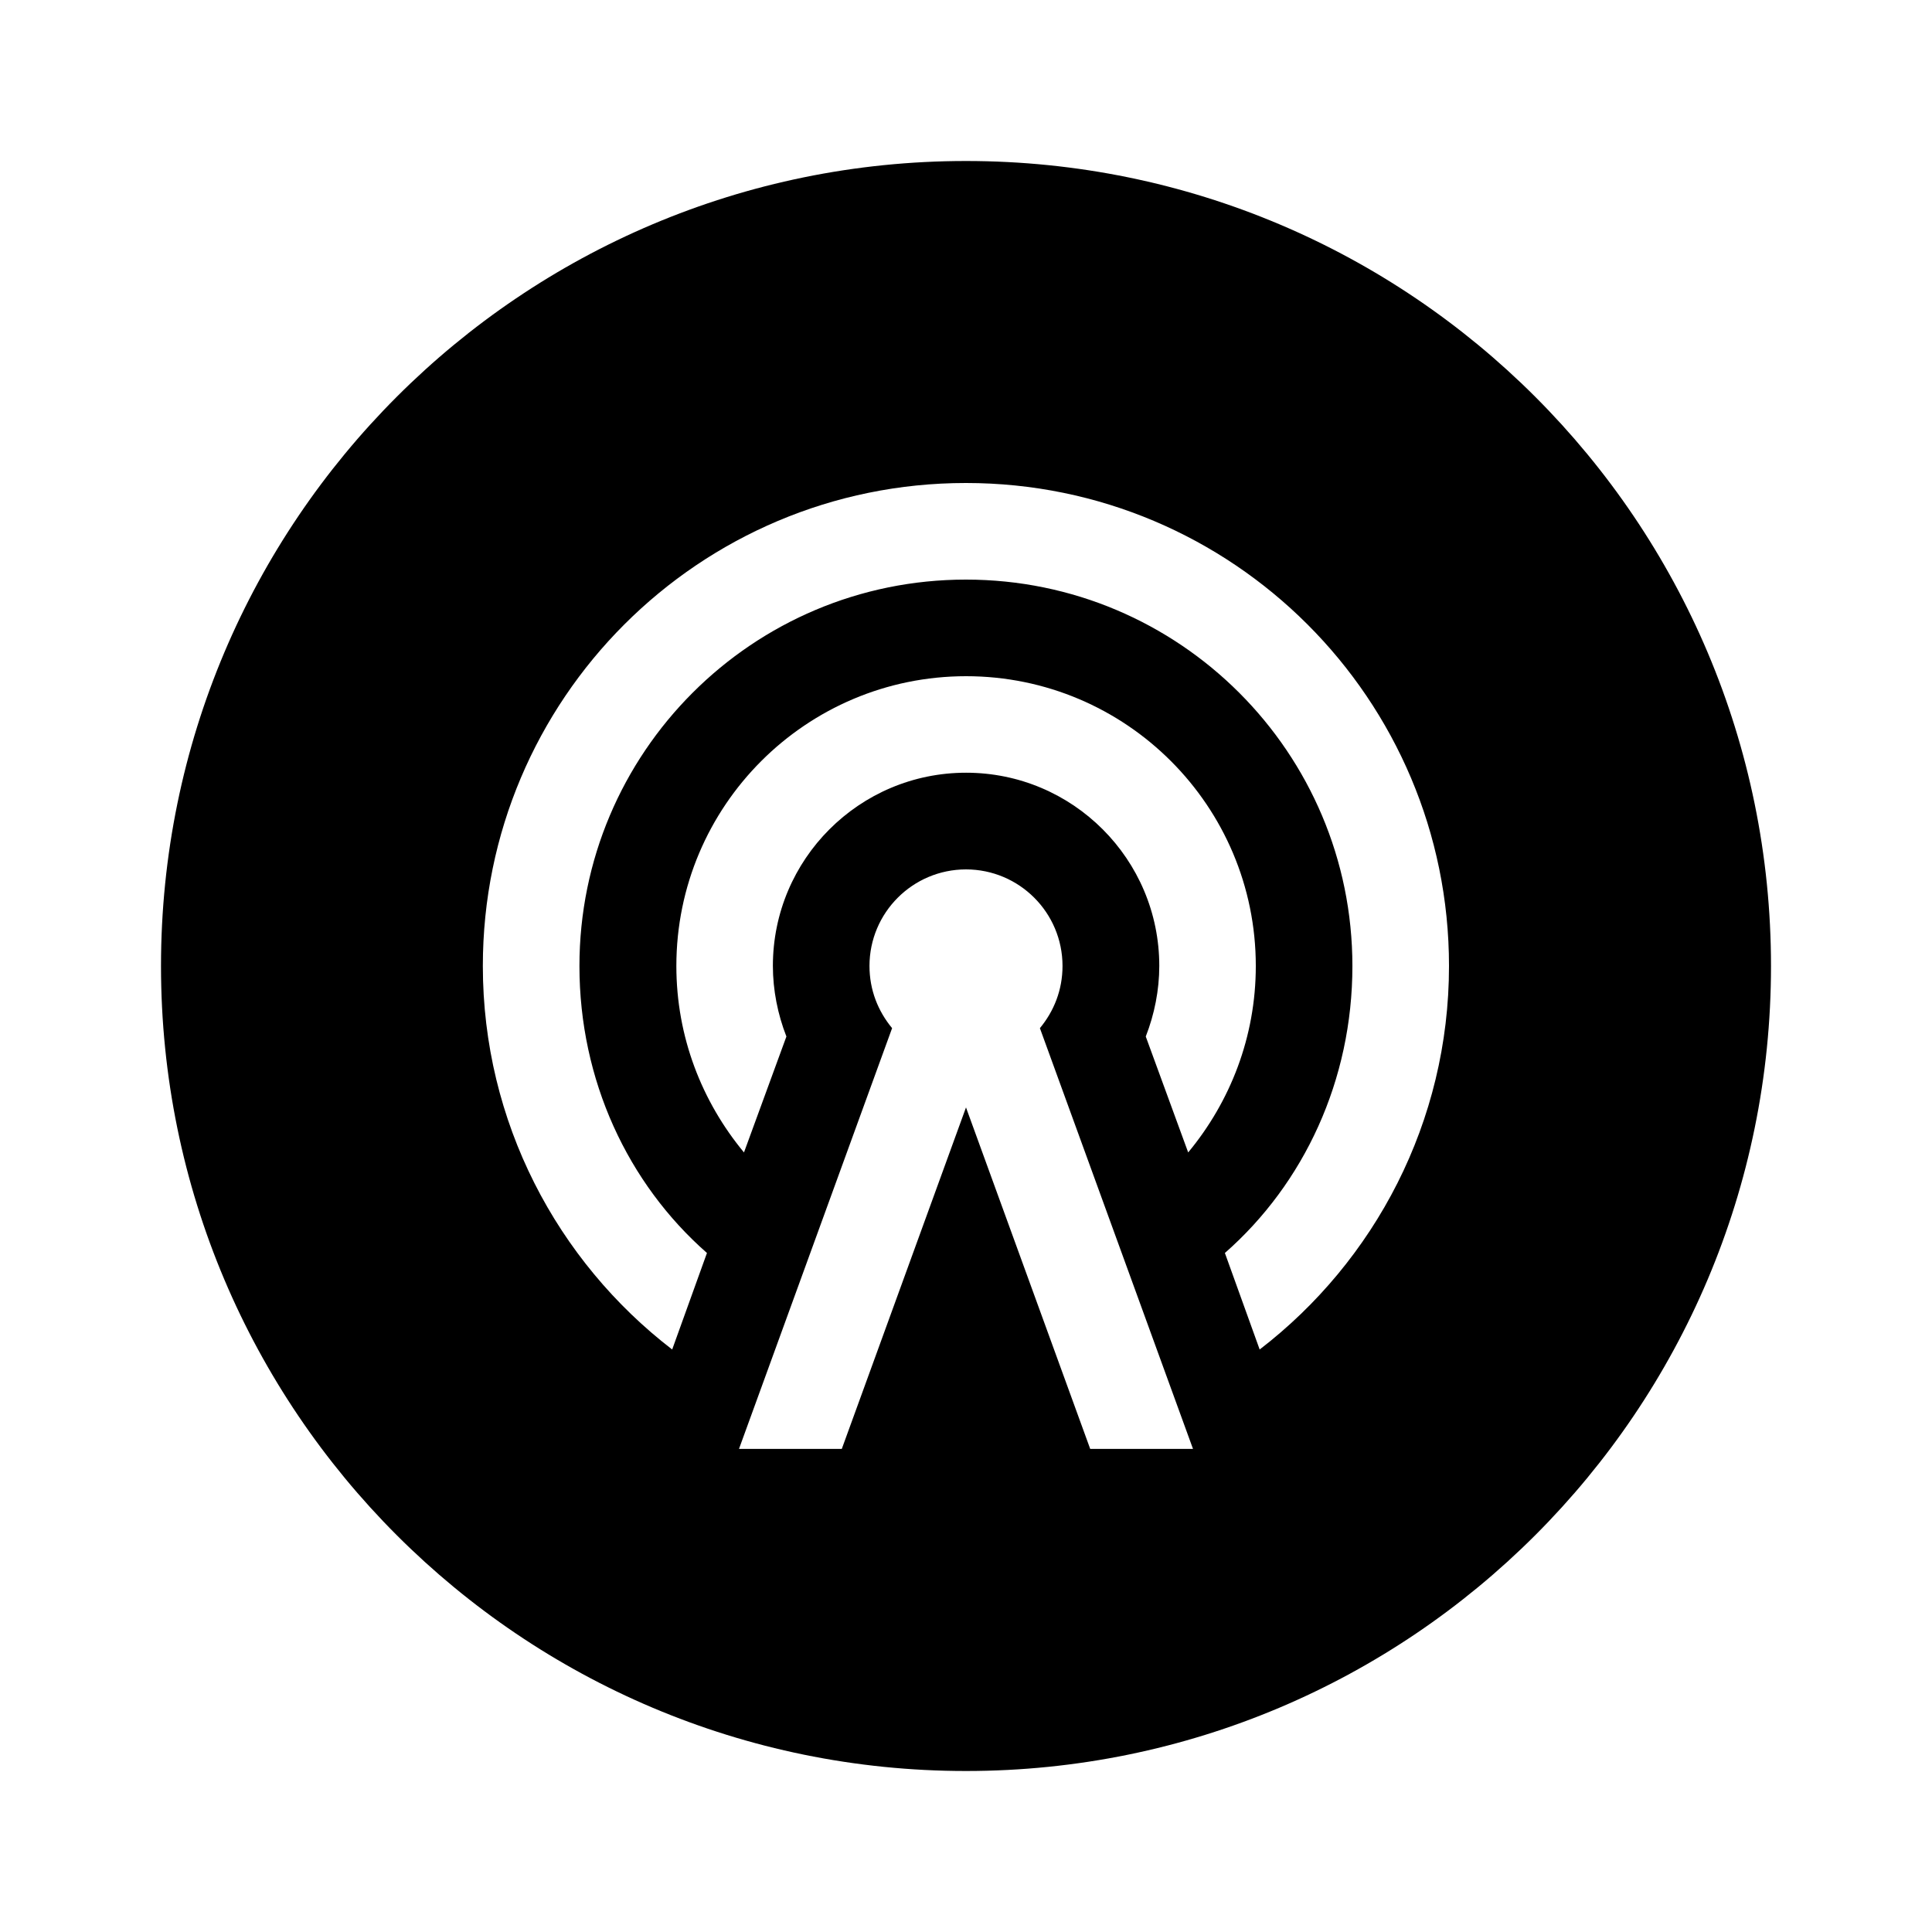
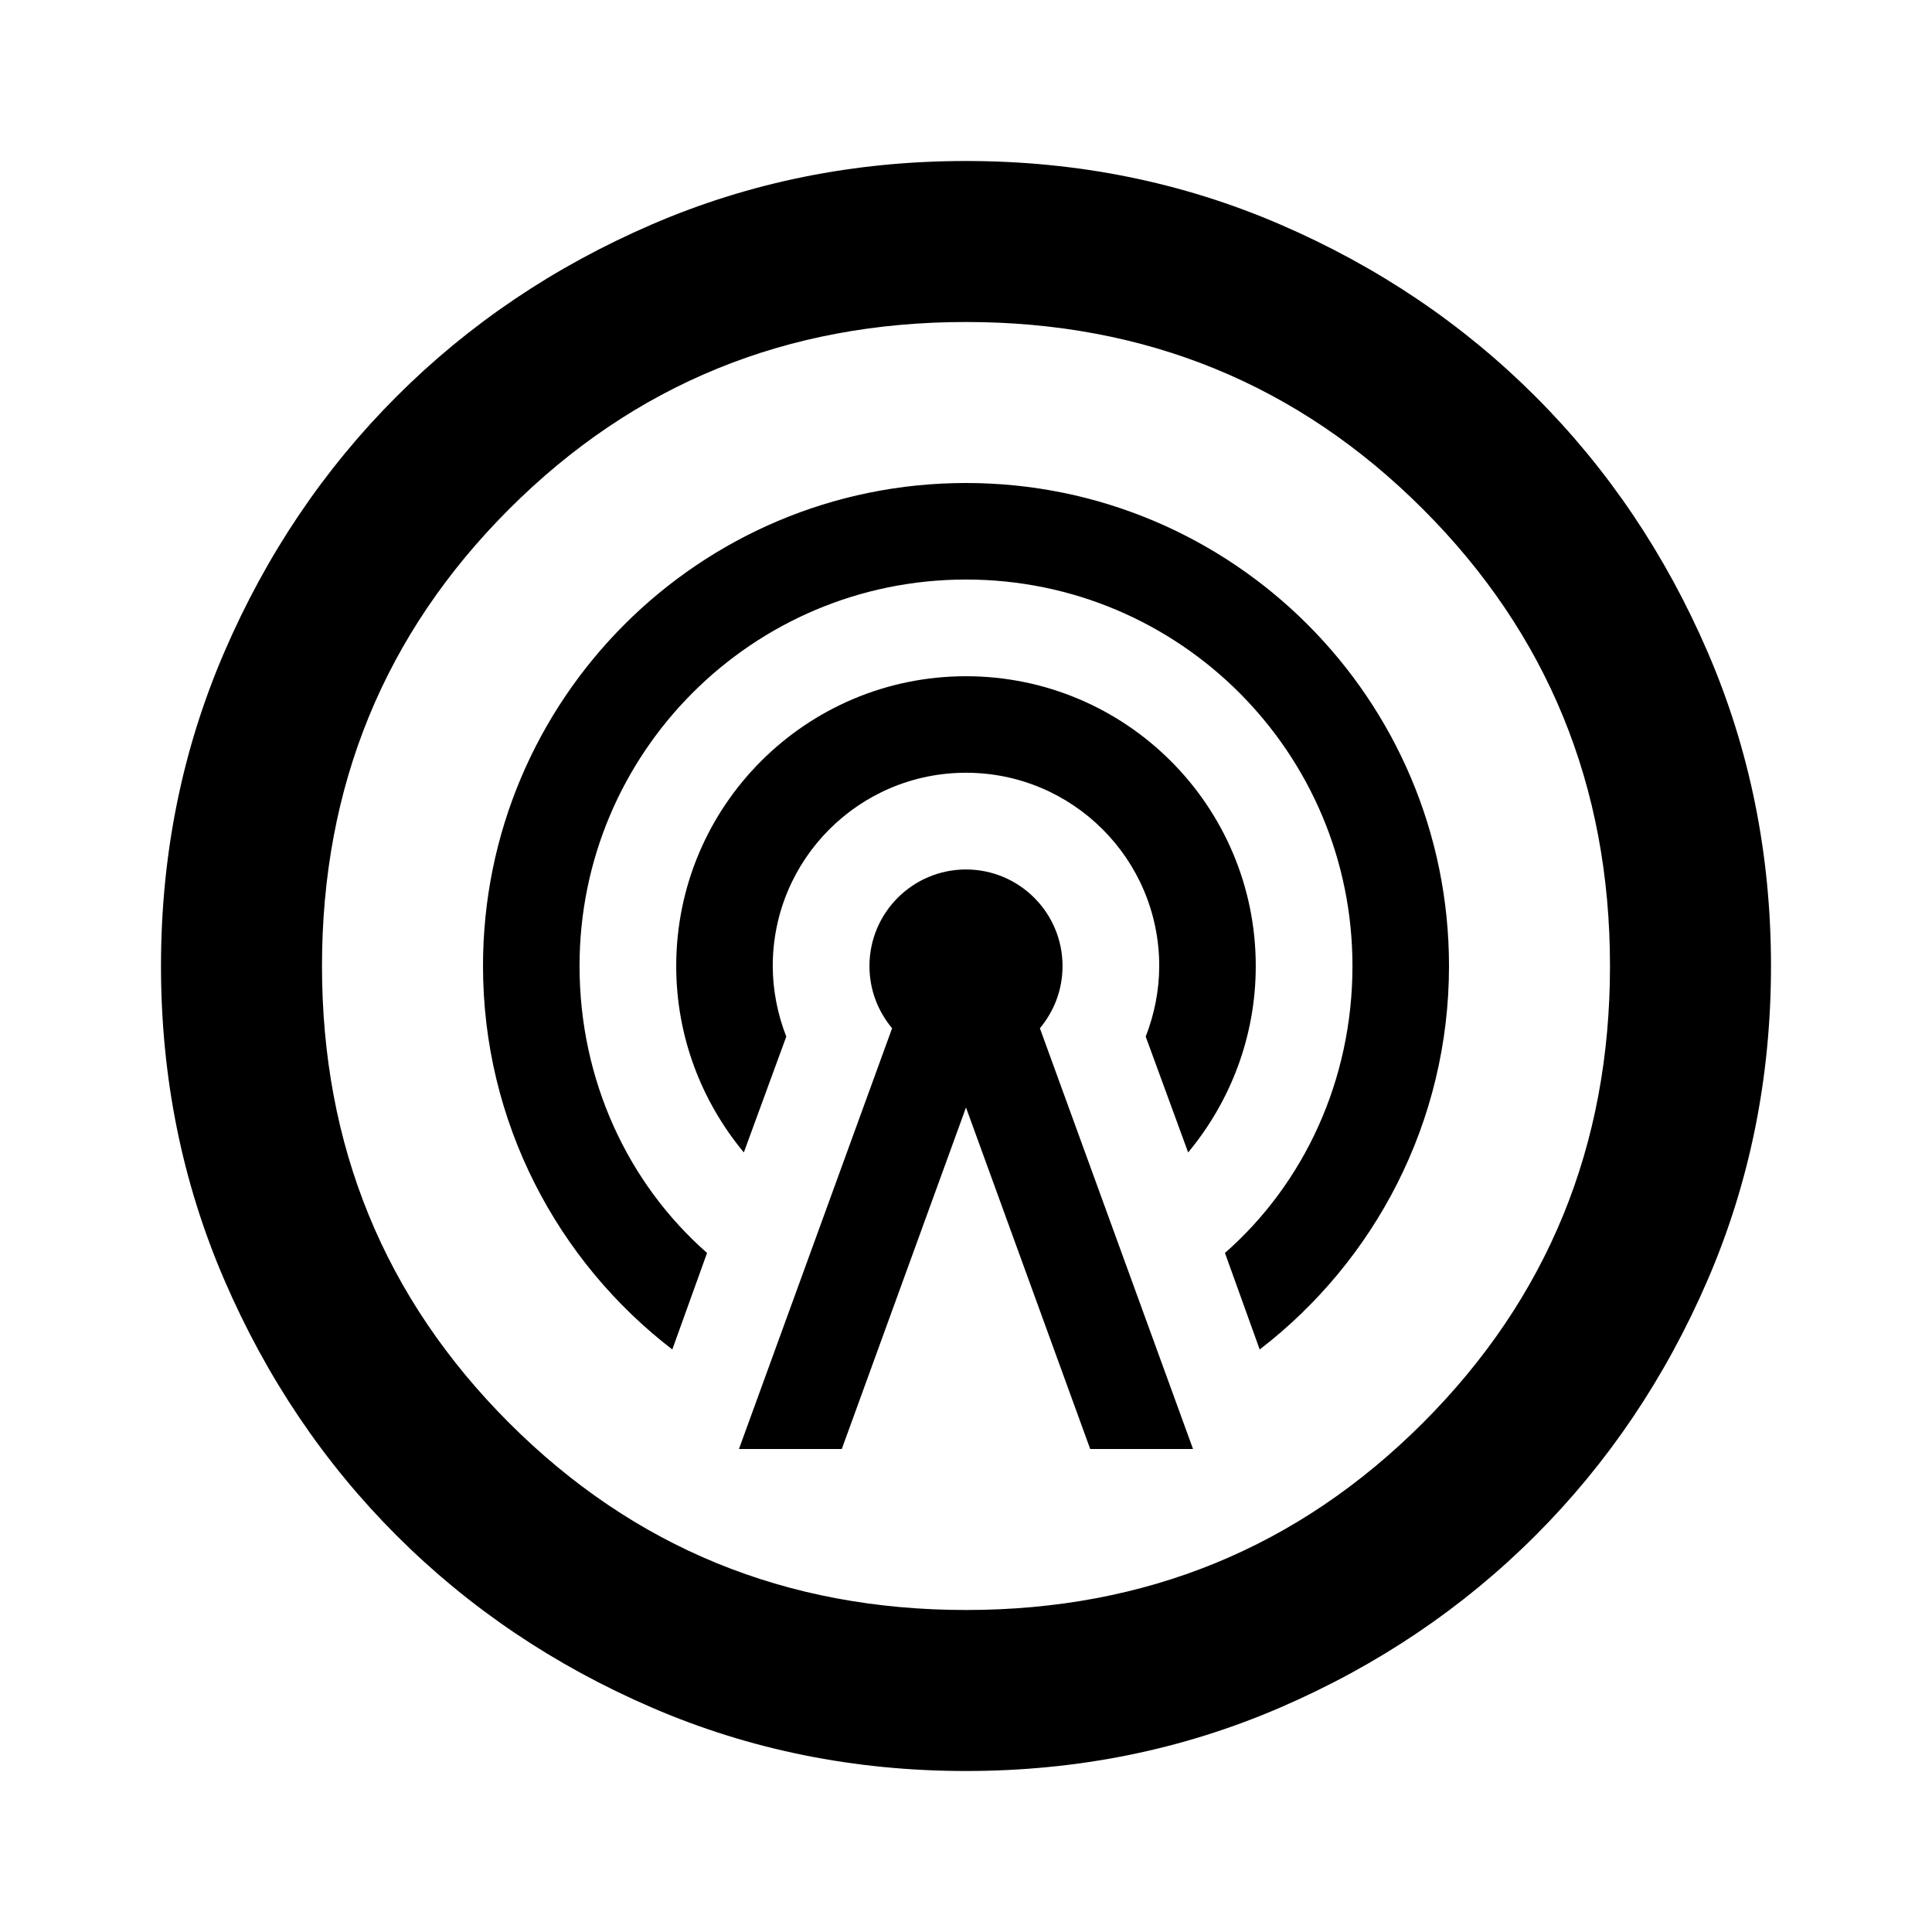
- <svg xmlns="http://www.w3.org/2000/svg" id="svg450" version="1.1" viewBox="0 0 24 24">
-   <path id="path577" d="m12 2a10 10 0 0 0-10 10 10 10 0 0 0 10 10 10 10 0 0 0 10-10 10 10 0 0 0-10-10zm0 4a6 6 0 0 1 6 6c0 1.938-0.924 3.666-2.352 4.764l-0.432-1.199c0.984-0.864 1.584-2.148 1.584-3.564a4.8 4.8 0 0 0-4.801-4.801 4.8 4.8 0 0 0-4.801 4.801c0 1.416 0.6 2.7 1.584 3.564l-0.432 1.199c-1.428-1.098-2.352-2.826-2.352-4.764a6 6 0 0 1 6-6zm0 2.4a3.6 3.6 0 0 1 3.6 3.6c0 0.882-0.318 1.686-0.84 2.316l-0.527-1.44c0.108-0.276 0.168-0.577 0.168-0.877a2.4 2.4 0 0 0-2.4-2.4 2.4 2.4 0 0 0-2.4 2.4c0 0.3 0.06 0.601 0.168 0.877l-0.527 1.44c-0.522-0.63-0.84-1.434-0.84-2.316a3.6 3.6 0 0 1 3.6-3.6zm0 2.4a1.2 1.2 0 0 1 1.199 1.199c0 0.3-0.107 0.563-0.281 0.773l1.902 5.227h-1.277l-1.543-4.242-1.543 4.242h-1.277l1.902-5.227c-0.174-0.21-0.281-0.473-0.281-0.773a1.2 1.2 0 0 1 1.199-1.199z" fill="#000" />
+ <svg xmlns="http://www.w3.org/2000/svg" id="svg4" width="24" height="24" version="1.1" viewBox="0 -960 960 960">
+   <path id="path1673" d="m480-720a240 240 0 0 1 240 240c0 77.52-36.942 146.63-94.064 190.55l-17.266-47.968c39.36-34.56 63.36-85.94 63.36-142.58a192 192 0 0 0-192.03-192.03 192 192 0 0 0-192.03 192.03c0 56.64 24 108.02 63.36 142.58l-17.266 47.968c-57.12-43.92-94.064-113.03-94.064-190.55a240 240 0 0 1 240-240zm0 96.016a144 144 0 0 1 143.98 143.98c0 35.28-12.714 67.456-33.594 92.656l-21.094-57.58c4.32-11.04 6.719-23.078 6.719-35.078a96 96 0 0 0-96.016-96.016 96 96 0 0 0-96.016 96.016c0 12 2.399 24.038 6.719 35.078l-21.094 57.58c-20.88-25.2-33.594-57.376-33.594-92.656a144 144 0 0 1 143.98-143.98zm0 96.016a48 48 0 0 1 47.968 47.968c0 12-4.29 22.538-11.25 30.938l76.092 209.06h-51.092l-61.72-169.69-61.72 169.69h-51.092l76.092-209.06c-6.96-8.4-11.25-18.938-11.25-30.938a48 48 0 0 1 47.968-47.968zm-0.003 47.968m0-400c-55.333 0-107.35 10.484-156.02 31.484-48.667 21-90.953 49.547-126.95 85.547s-64.547 78.287-85.547 126.95c-21 48.667-31.484 100.68-31.484 156.02s10.484 107.35 31.484 156.02c21 48.667 49.547 90.953 85.547 126.95s78.287 64.547 126.95 85.547c48.667 21 100.68 31.484 156.02 31.484s107.35-10.484 156.02-31.484c48.667-21 90.953-49.547 126.95-85.547s64.547-78.287 85.547-126.95c21-48.667 31.484-100.68 31.484-156.02s-10.484-107.35-31.484-156.02c-21-48.667-49.547-90.953-85.547-126.95s-78.287-64.547-126.95-85.547c-48.667-21-100.68-31.484-156.02-31.484zm0 80c89.333 0 165.03 30.969 227.03 92.969s92.969 137.7 92.969 227.03-30.969 165.03-92.969 227.03-137.7 92.969-227.03 92.969-165.03-30.969-227.03-92.969-92.969-137.7-92.969-227.03 30.969-165.03 92.969-227.03 137.7-92.969 227.03-92.969z" fill="#000" />
</svg>
